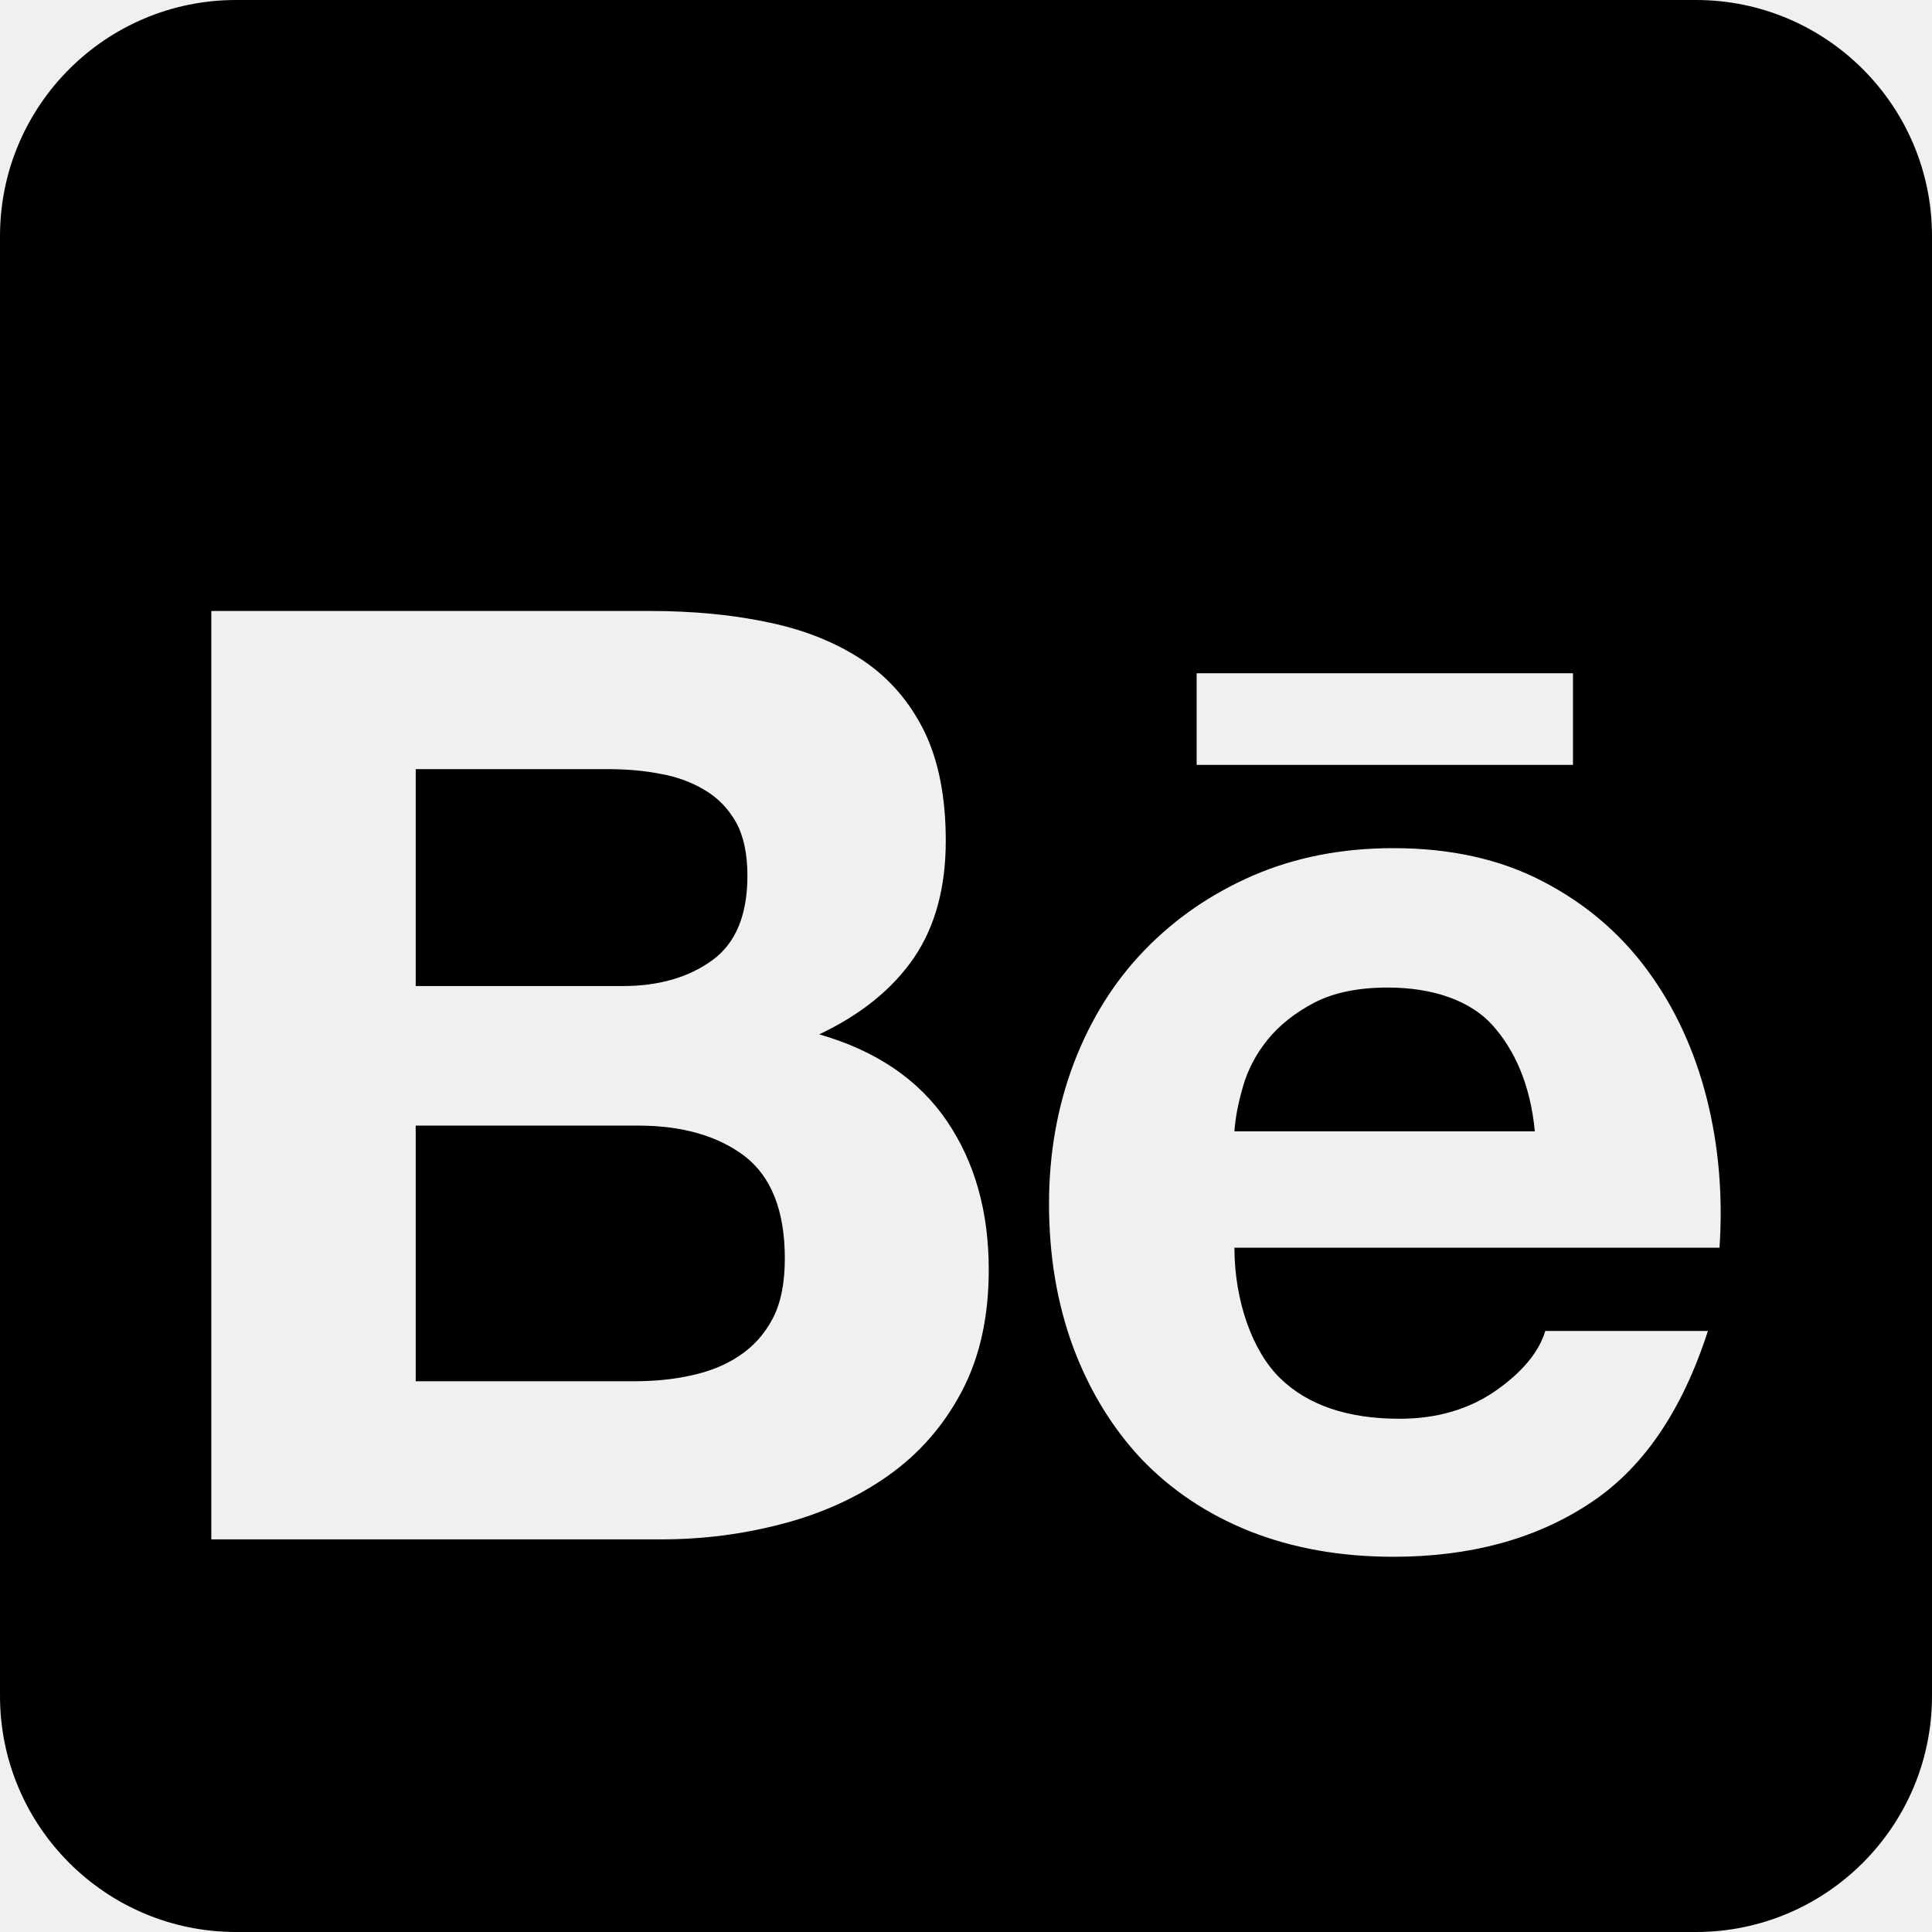
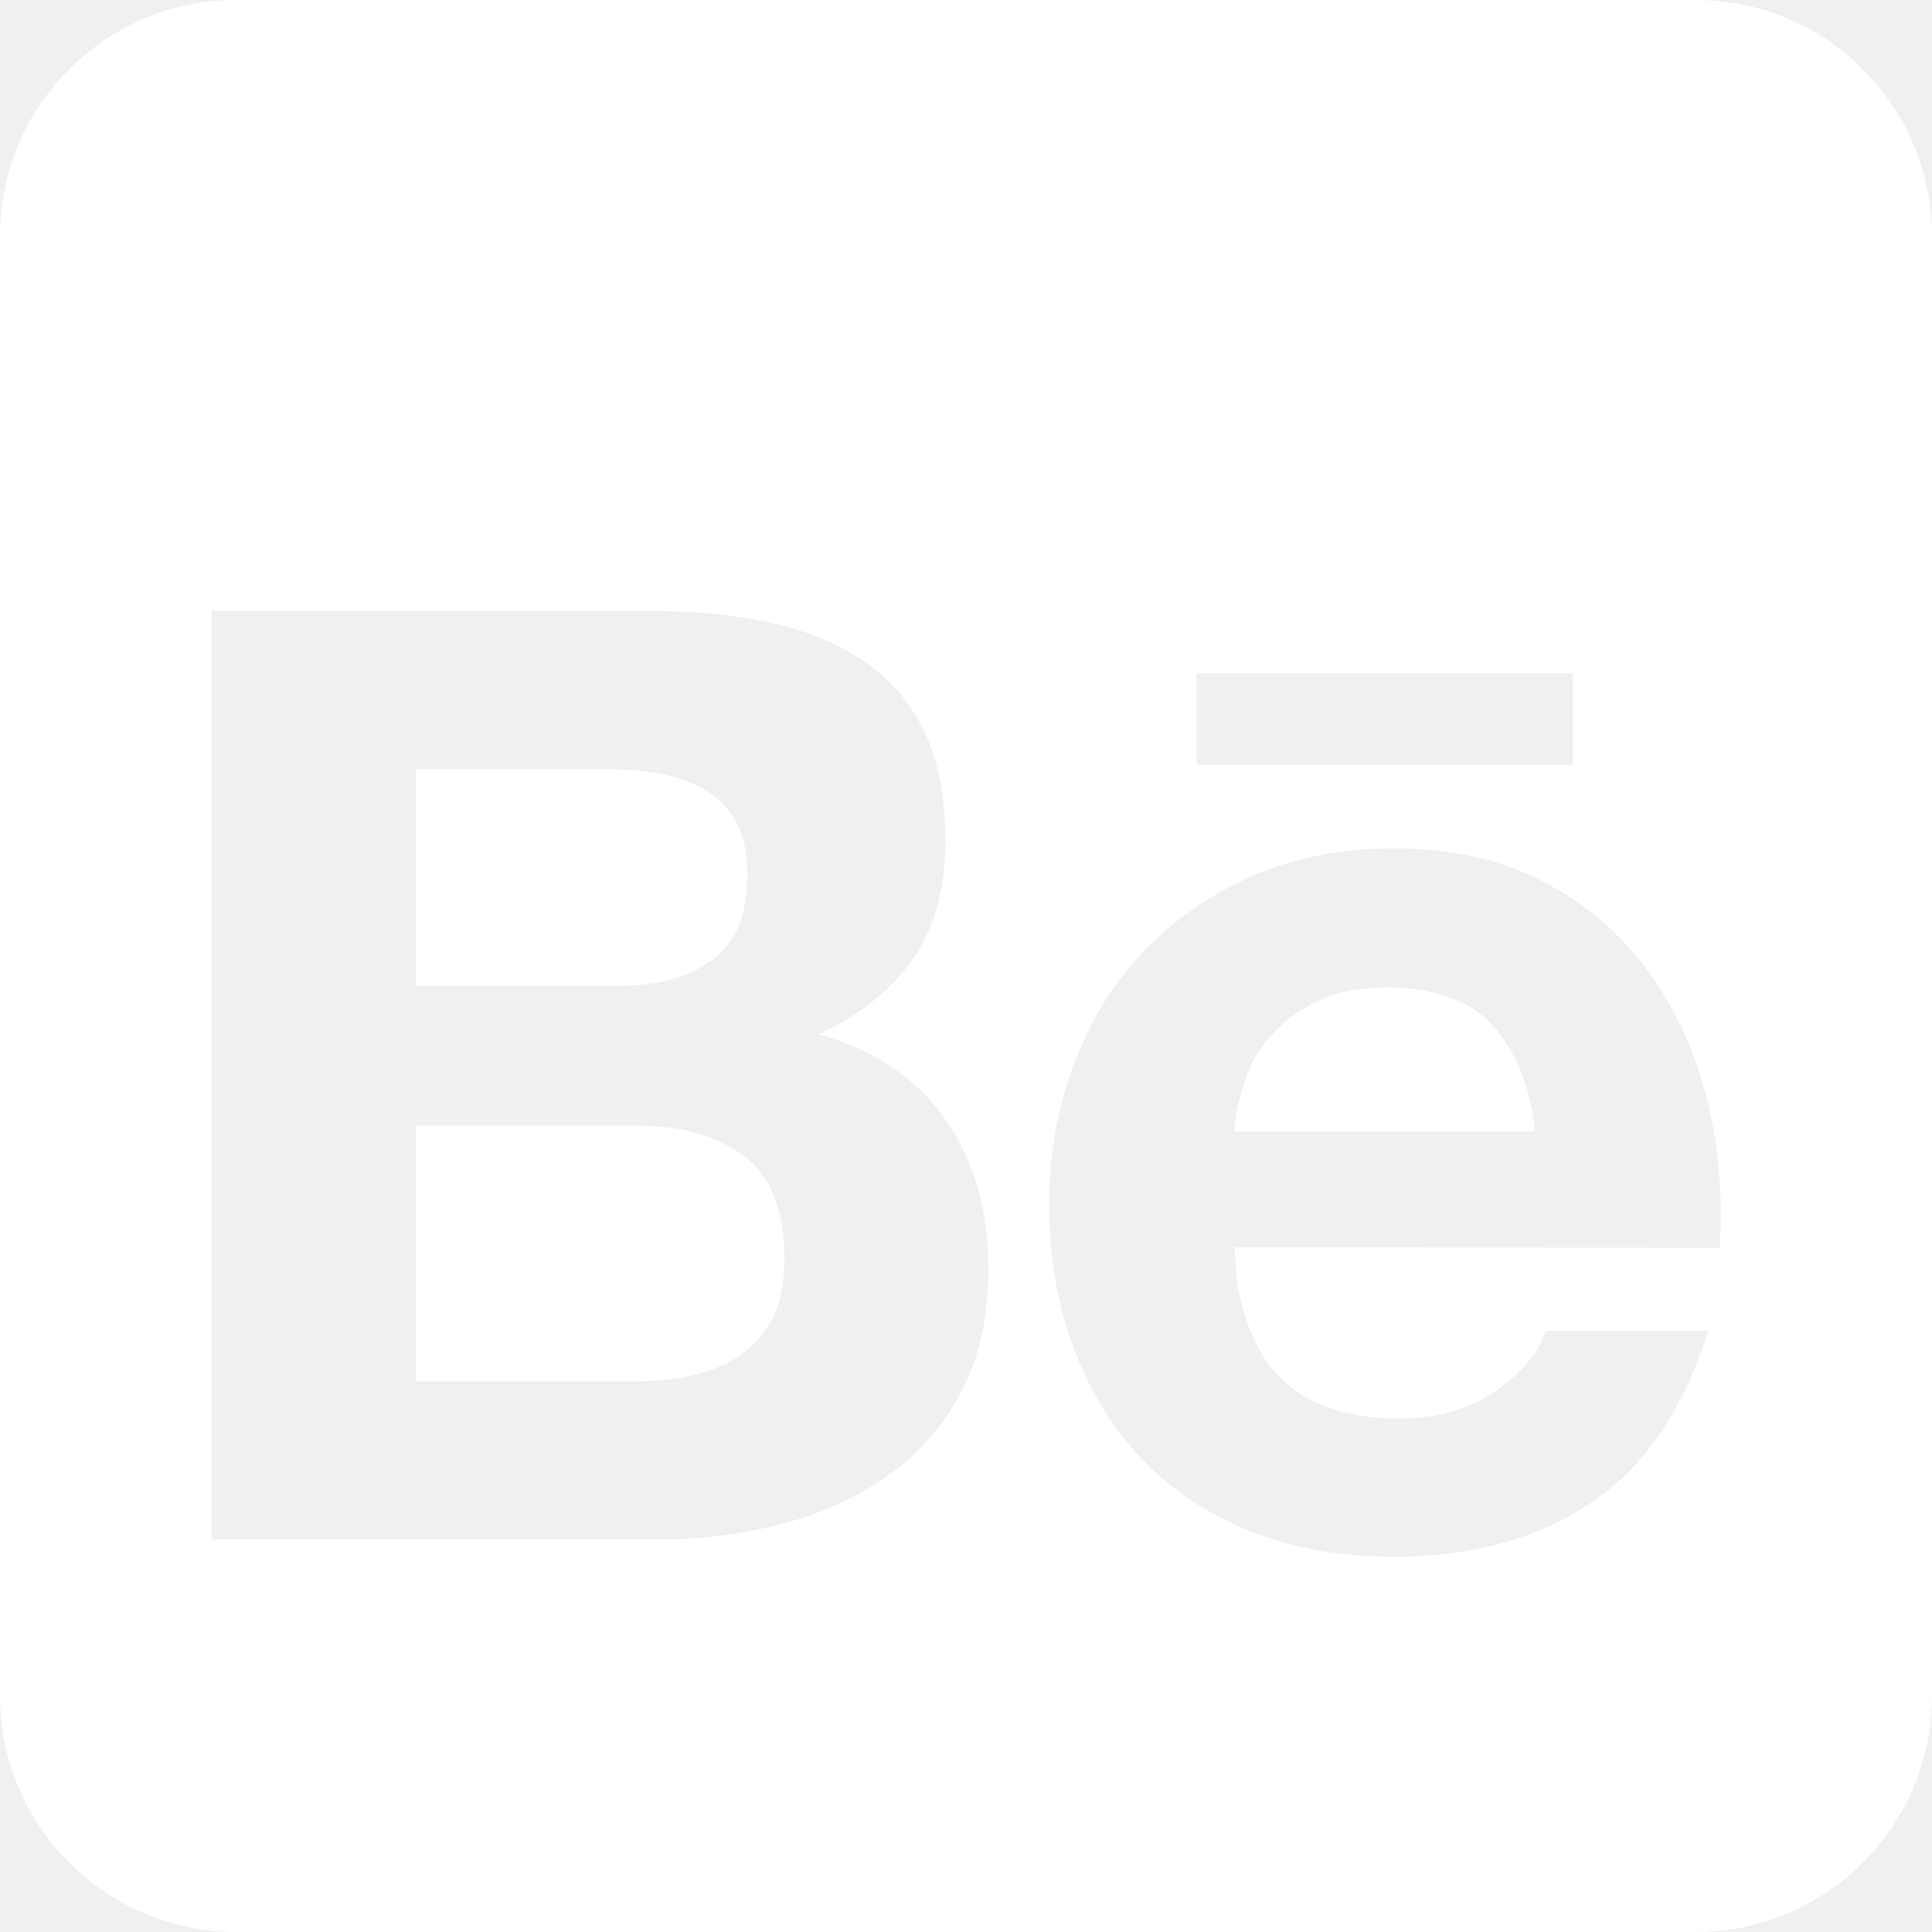
- <svg xmlns="http://www.w3.org/2000/svg" height="100%" style="fill-rule:evenodd;clip-rule:evenodd;stroke-linejoin:round;stroke-miterlimit:2;" version="1.1" viewBox="0 0 512 512" width="100%" xml:space="preserve">
-   <path d="M449.446,0c34.525,0 62.554,28.03 62.554,62.554l0,386.892c0,34.524 -28.03,62.554 -62.554,62.554l-386.892,0c-34.524,0 -62.554,-28.03 -62.554,-62.554l0,-386.892c0,-34.524 28.029,-62.554 62.554,-62.554l386.892,0Zm6.245,330.656c0.918,-13.824 -0.208,-27.022 -3.408,-39.661c-3.229,-12.658 -8.408,-23.944 -15.66,-33.809c-7.262,-9.885 -16.512,-17.781 -27.778,-23.613c-11.324,-5.908 -24.513,-8.805 -39.585,-8.805c-13.653,0 -25.98,2.424 -37.161,7.243c-11.172,4.847 -20.763,11.475 -28.858,19.873c-8.076,8.35 -14.23,18.31 -18.661,29.852c-4.355,11.503 -6.58,23.944 -6.58,37.265c0,13.775 2.14,26.491 6.391,37.975c4.298,11.541 10.329,21.369 18.093,29.681c7.972,8.285 17.439,14.628 28.772,19.163c11.343,4.469 23.973,6.741 38.004,6.741c20.138,0 37.407,-4.611 51.58,-13.861c14.344,-9.221 24.844,-24.531 31.774,-45.975l-43.097,0c-1.667,5.51 -5.984,10.822 -13.075,15.792c-7.158,4.98 -15.679,7.47 -25.544,7.47c-13.729,0 -24.323,-3.597 -31.66,-10.755c-7.347,-7.158 -12.1,-20.488 -12.1,-34.576l128.553,0Zm-280.454,77.294c11.04,0 21.805,-1.391 32.171,-4.137c10.491,-2.755 19.835,-6.997 27.987,-12.763c8.086,-5.718 14.647,-13.131 19.466,-22.277c4.781,-9.042 7.167,-19.778 7.167,-32.257c0,-15.394 -3.664,-28.517 -11.134,-39.49c-7.432,-10.897 -18.661,-18.557 -33.781,-22.912c11.106,-5.264 19.428,-12.033 25.089,-20.289c5.634,-8.275 8.436,-18.623 8.436,-31.007c0,-11.447 -1.884,-21.132 -5.624,-28.867c-3.844,-7.849 -9.212,-14.079 -16.066,-18.766c-6.969,-4.686 -15.196,-8.104 -24.853,-10.149c-9.705,-2.111 -20.328,-3.124 -32.096,-3.124l-115.999,0l0,246.038l119.237,0Zm-6.173,-109.655c11.655,0 21.132,2.679 28.252,8.076c7.091,5.463 10.67,14.476 10.67,27.153c0,6.467 -1.051,11.826 -3.238,15.954c-2.178,4.146 -5.188,7.422 -8.805,9.808c-3.636,2.481 -7.925,4.166 -12.772,5.217c-4.772,1.07 -9.847,1.543 -15.177,1.543l-57.829,0l0,-67.751l58.899,0Zm226.403,-26.671c-5.823,-6.428 -15.66,-9.913 -27.675,-9.913c-7.82,0 -14.287,1.316 -19.475,3.996c-5.075,2.651 -9.221,5.936 -12.393,9.818c-3.162,3.938 -5.302,8.104 -6.561,12.554c-1.25,4.336 -2.007,8.265 -2.225,11.74l79.605,0c-1.165,-12.478 -5.435,-21.709 -11.276,-28.195Zm-234.612,-67.799c4.801,0.001 9.469,0.341 13.937,1.212c4.535,0.786 8.455,2.225 11.92,4.318c3.484,2.016 6.258,4.885 8.35,8.559c2.017,3.673 3.011,8.407 3.011,14.125c0,10.32 -3.011,17.828 -9.24,22.382c-6.296,4.62 -14.249,6.893 -23.84,6.893l-54.828,0l0,-57.489l50.69,0Zm255.999,-1.126l0,-24.276l-99.733,0l0,24.276l99.733,0Z" />
+ <svg xmlns="http://www.w3.org/2000/svg" version="1.1" id="Layer_1" x="0px" y="0px" viewBox="0 0 432 432" style="enable-background:new 0 0 432 432;" xml:space="preserve">
+   <style type="text/css">
+ 	.st0{fill-rule:evenodd;clip-rule:evenodd;fill:#FFFFFF;}
+ </style>
+   <path class="st0" d="M379.2,0C408.4,0,432,23.7,432,52.8v326.4c0,29.1-23.7,52.8-52.8,52.8H52.8C23.7,432,0,408.3,0,379.2V52.8  C0,23.7,23.6,0,52.8,0L379.2,0L379.2,0z M384.5,279c0.8-11.7-0.2-22.8-2.9-33.5c-2.7-10.7-7.1-20.2-13.2-28.5  c-6.1-8.3-13.9-15-23.4-19.9c-9.6-5-20.7-7.4-33.4-7.4c-11.5,0-21.9,2-31.4,6.1c-9.4,4.1-17.5,9.7-24.3,16.8  c-6.8,7-12,15.4-15.7,25.2c-3.7,9.7-5.6,20.2-5.6,31.4c0,11.6,1.8,22.4,5.4,32c3.6,9.7,8.7,18,15.3,25c6.7,7,14.7,12.3,24.3,16.2  c9.6,3.8,20.2,5.7,32.1,5.7c17,0,31.6-3.9,43.5-11.7c12.1-7.8,21-20.7,26.8-38.8h-36.4c-1.4,4.6-5,9.1-11,13.3  c-6,4.2-13.2,6.3-21.6,6.3c-11.6,0-20.5-3-26.7-9.1c-6.2-6-10.2-17.3-10.2-29.2L384.5,279L384.5,279z M147.9,344.2  c9.3,0,18.4-1.2,27.1-3.5c8.9-2.3,16.7-5.9,23.6-10.8c6.8-4.8,12.4-11.1,16.4-18.8c4-7.6,6-16.7,6-27.2c0-13-3.1-24.1-9.4-33.3  c-6.3-9.2-15.7-15.7-28.5-19.3c9.4-4.4,16.4-10.2,21.2-17.1c4.8-7,7.1-15.7,7.1-26.2c0-9.7-1.6-17.8-4.7-24.4  c-3.2-6.6-7.8-11.9-13.6-15.8c-5.9-4-12.8-6.8-21-8.6c-8.2-1.8-17.2-2.6-27.1-2.6H47.3v207.6H147.9L147.9,344.2z M142.6,251.7  c9.8,0,17.8,2.3,23.8,6.8c6,4.6,9,12.2,9,22.9c0,5.5-0.9,10-2.7,13.5c-1.8,3.5-4.4,6.3-7.4,8.3c-3.1,2.1-6.7,3.5-10.8,4.4  c-4,0.9-8.3,1.3-12.8,1.3H93v-57.2H142.6z M333.7,229.2c-4.9-5.4-13.2-8.4-23.4-8.4c-6.6,0-12.1,1.1-16.4,3.4  c-4.3,2.2-7.8,5-10.5,8.3c-2.7,3.3-4.5,6.8-5.5,10.6c-1.1,3.7-1.7,7-1.9,9.9h67.2C342.2,242.4,338.6,234.7,333.7,229.2L333.7,229.2z   M135.7,172c4.1,0,8,0.3,11.8,1c3.8,0.7,7.1,1.9,10.1,3.6c2.9,1.7,5.3,4.1,7,7.2c1.7,3.1,2.5,7.1,2.5,11.9c0,8.7-2.5,15-7.8,18.9  c-5.3,3.9-12,5.8-20.1,5.8H93V172L135.7,172L135.7,172z M351.7,171v-20.5h-84.1V171H351.7z" />
</svg>
